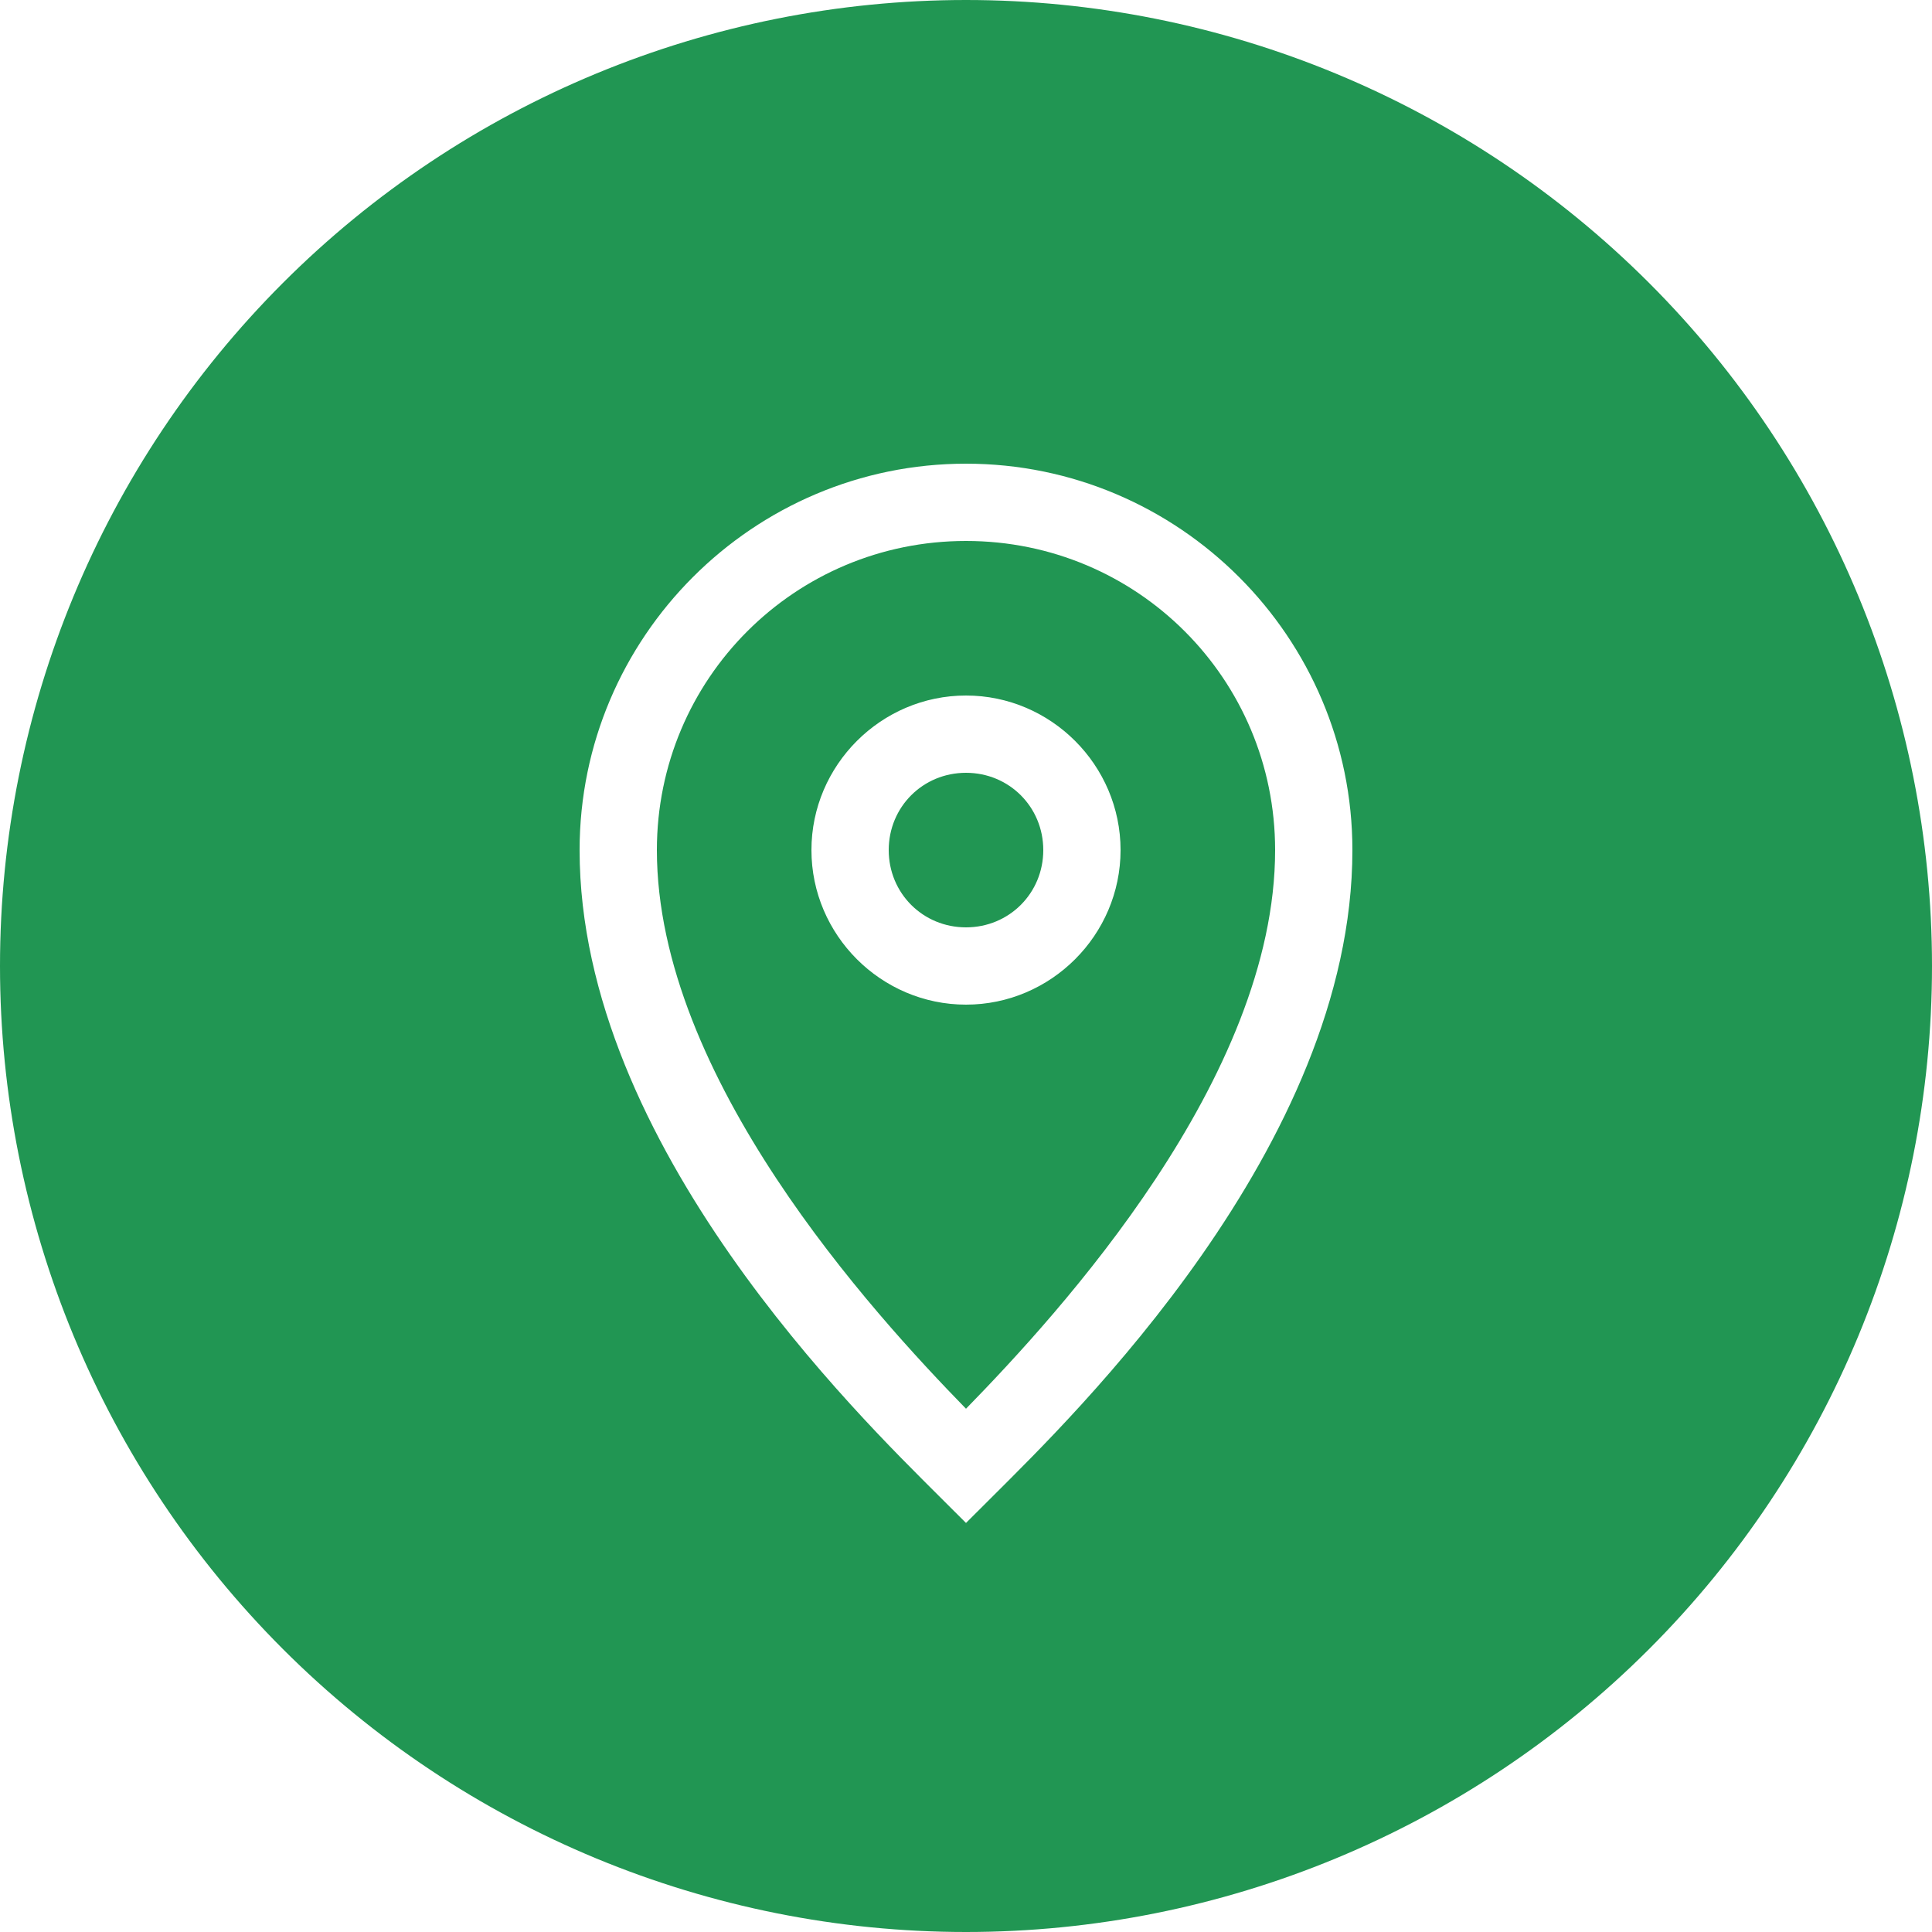
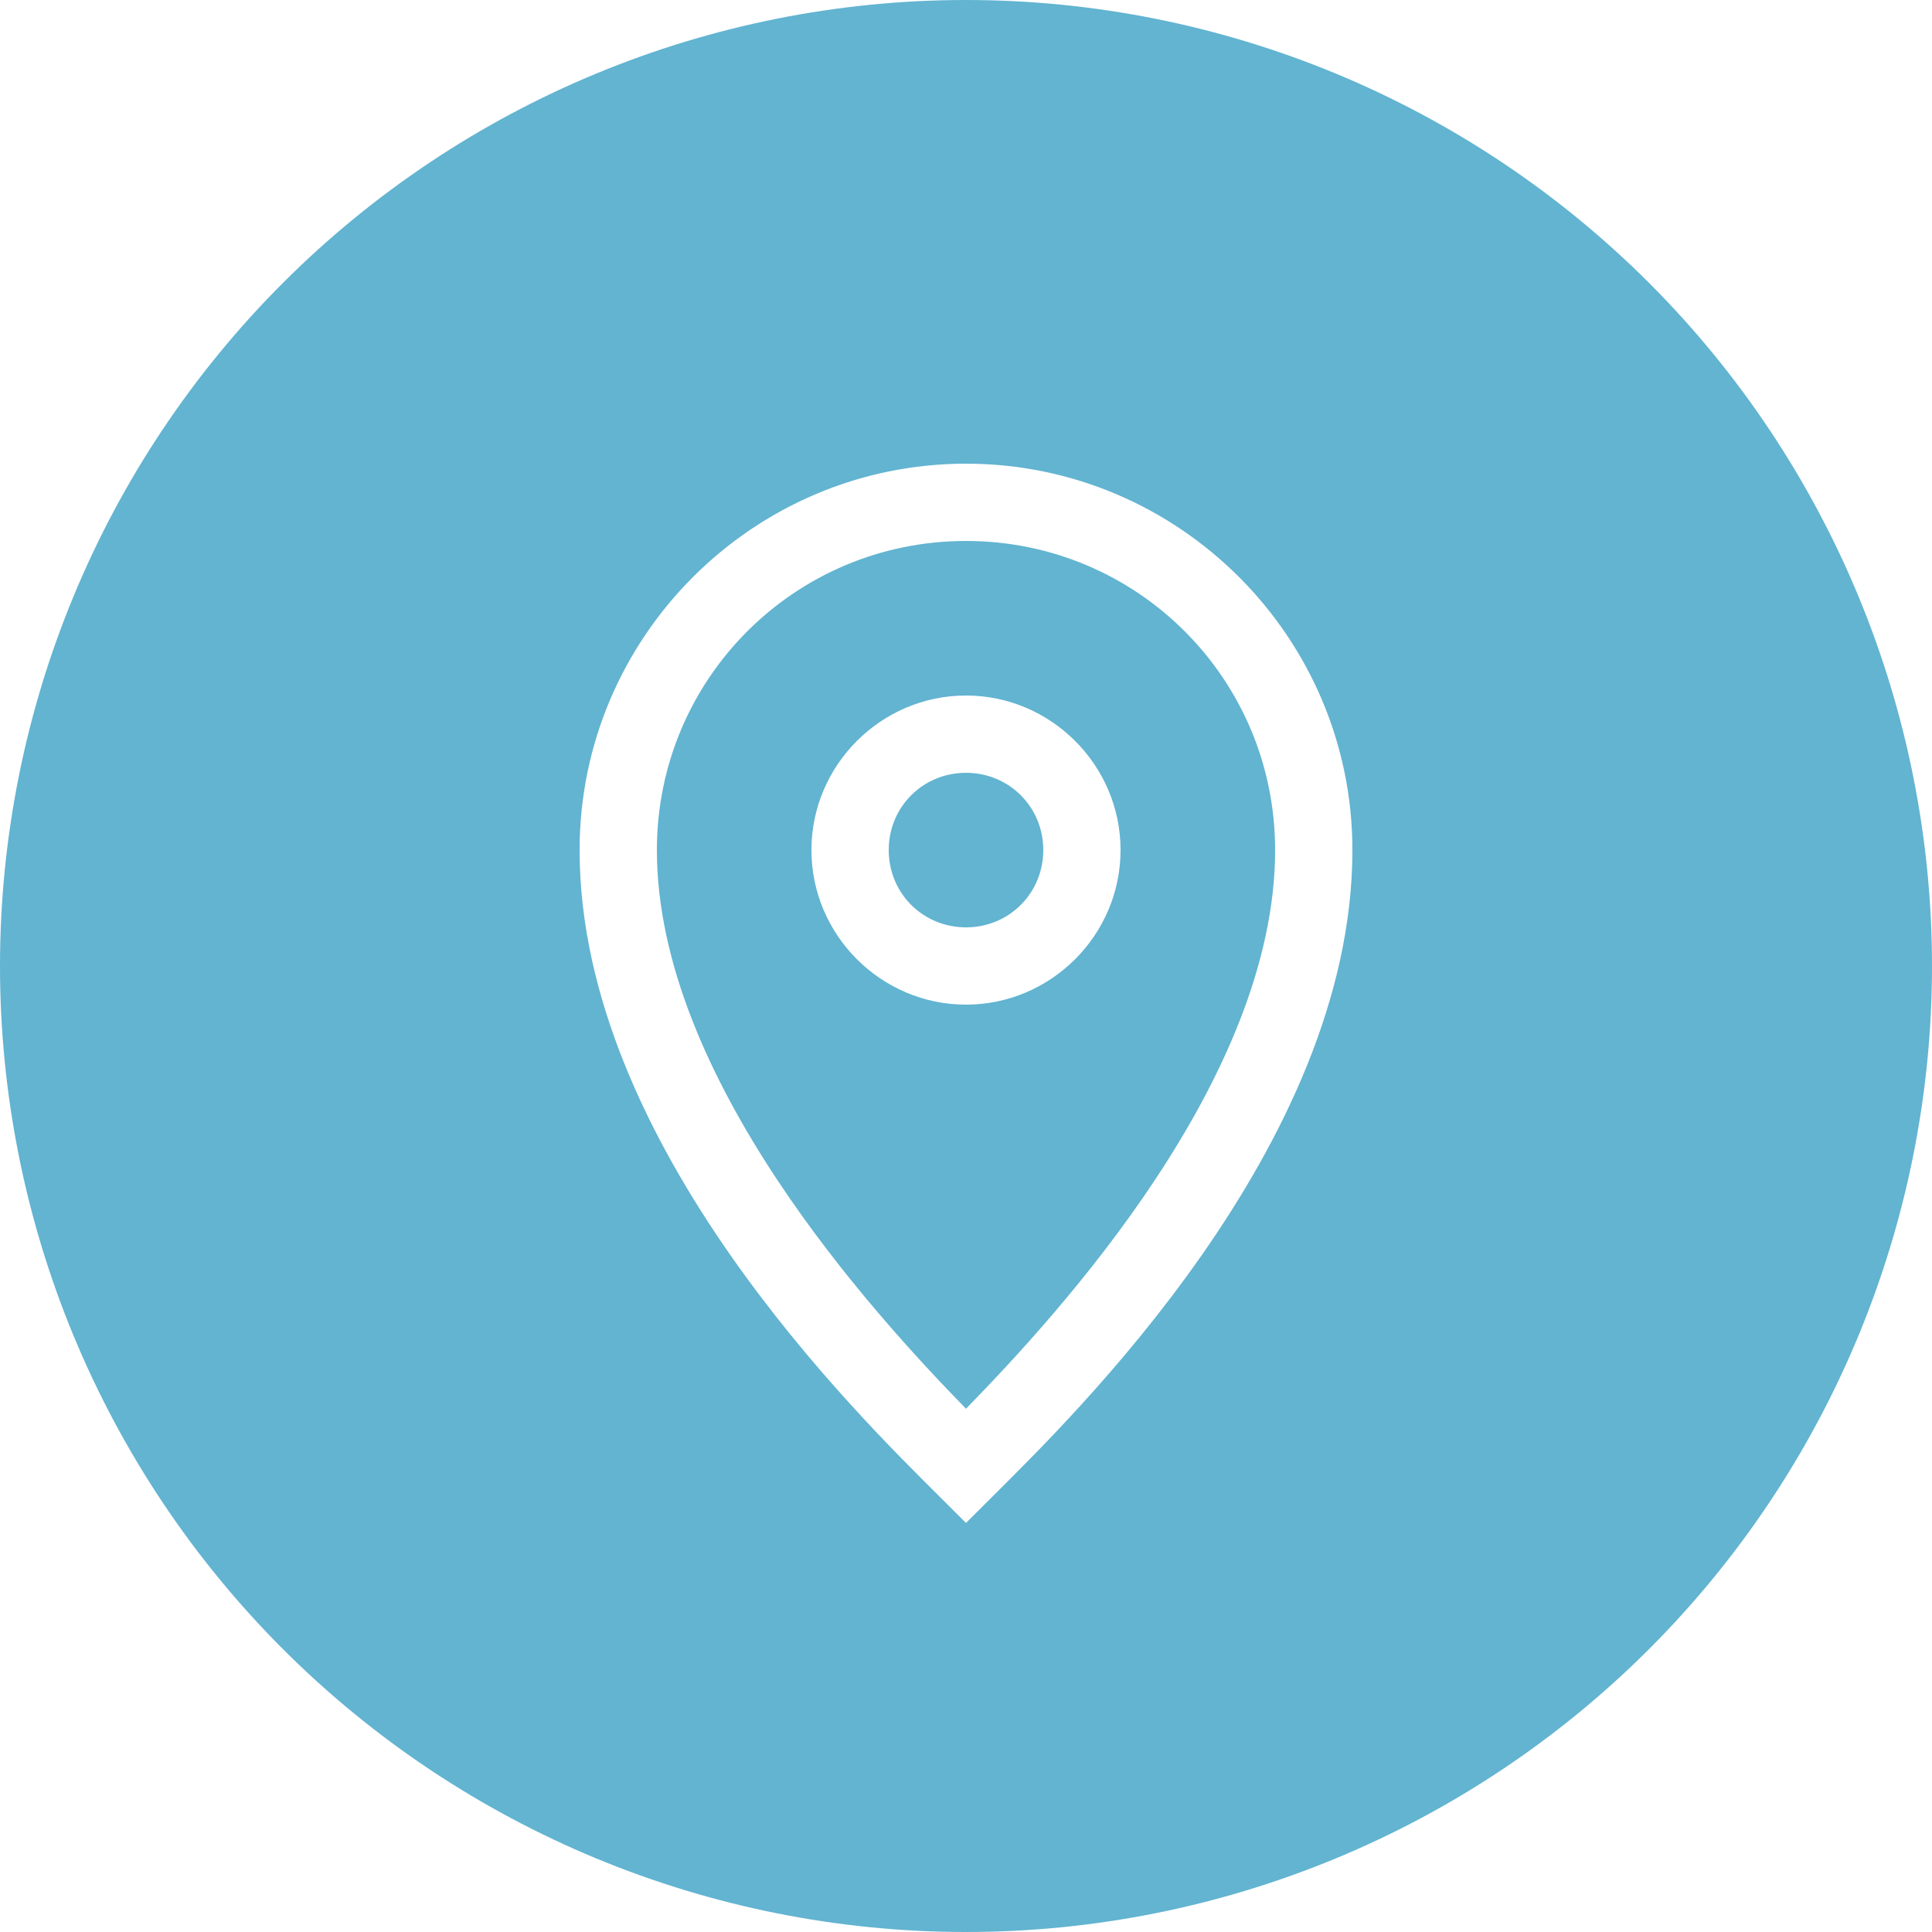
<svg xmlns="http://www.w3.org/2000/svg" xmlns:xlink="http://www.w3.org/1999/xlink" width="25" height="25" viewBox="0 0 25 25" version="1.1">
  <g id="Canvas" transform="translate(-4909 -2758)">
    <g id="noun_376938_cc">
      <g id="Group">
        <g id="Group">
          <g id="Group">
            <g id="Vector">
-               <use xlink:href="#path0_fill" transform="translate(4909 2758)" fill="#219653" />
+               <use xlink:href="#path0_fill" transform="translate(4909 2758)" fill="#62B4D1" />
            </g>
          </g>
        </g>
      </g>
    </g>
  </g>
  <defs>
    <path id="path0_fill" d="M 12.5 8.88178e-16C 9.185 1.77636e-15 6.005 1.317 3.661 3.661C 1.317 6.005 2.66454e-15 9.185 0 12.5C 3.55271e-15 15.815 1.317 18.995 3.661 21.339C 6.005 23.683 9.185 25 12.5 25C 15.815 25 18.995 23.683 21.339 21.339C 23.683 18.995 25 15.815 25 12.5C 25 9.185 23.683 6.005 21.339 3.661C 18.995 1.317 15.815 1.44329e-15 12.5 0L 12.5 8.88178e-16ZM 12.5 6C 15.255 6 17.5 8.245 17.5 11C 17.5 14.835 13.853 18.354 12.854 19.354L 12.5 19.707L 12.146 19.354C 11.145 18.352 7.5 14.825 7.5 11C 7.5 8.245 9.745 6 12.5 6ZM 12.5 7C 10.285 7 8.5 8.785 8.5 11C 8.5 13.938 11.292 16.99 12.5 18.229C 13.709 16.99 16.5 13.949 16.5 11C 16.5 8.785 14.715 7 12.5 7ZM 12.5 9C 13.599 9 14.5 9.901 14.5 11C 14.5 12.099 13.599 13 12.5 13C 11.401 13 10.5 12.099 10.5 11C 10.5 9.901 11.401 9 12.5 9ZM 12.5 10C 11.942 10 11.5 10.442 11.5 11C 11.5 11.558 11.942 12 12.5 12C 13.058 12 13.5 11.558 13.5 11C 13.5 10.442 13.058 10 12.5 10Z" />
  </defs>
</svg>
